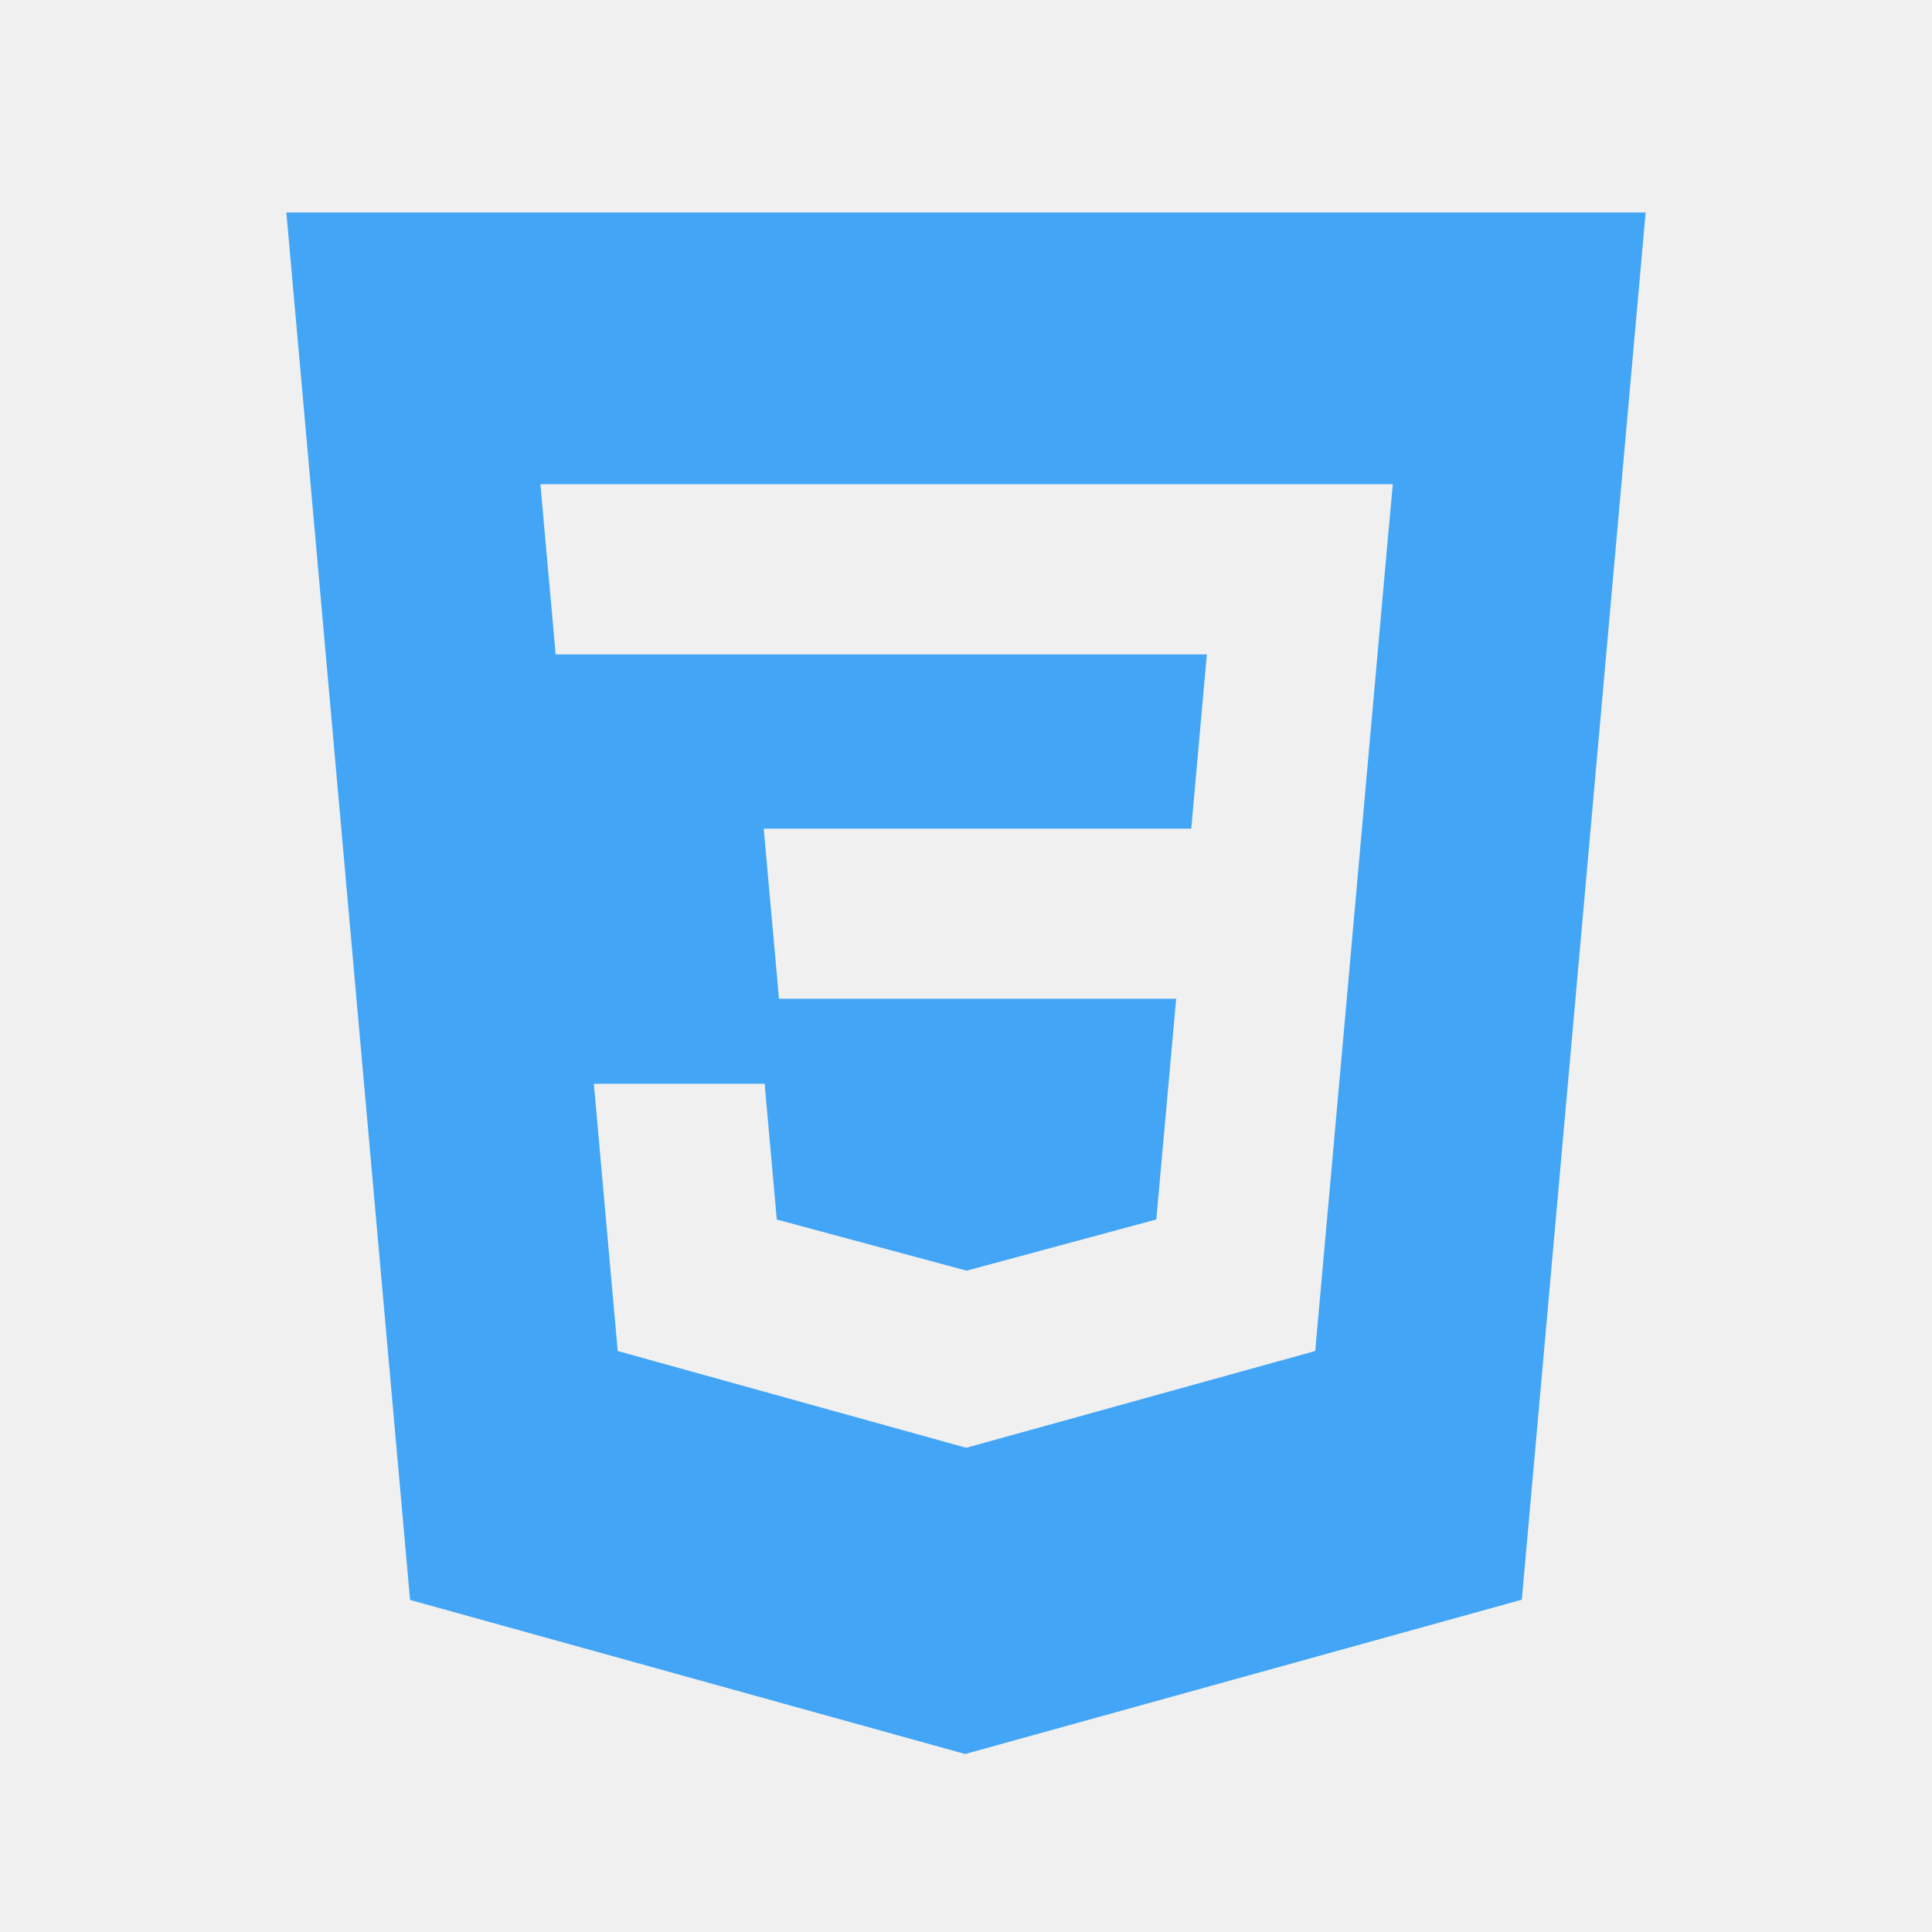
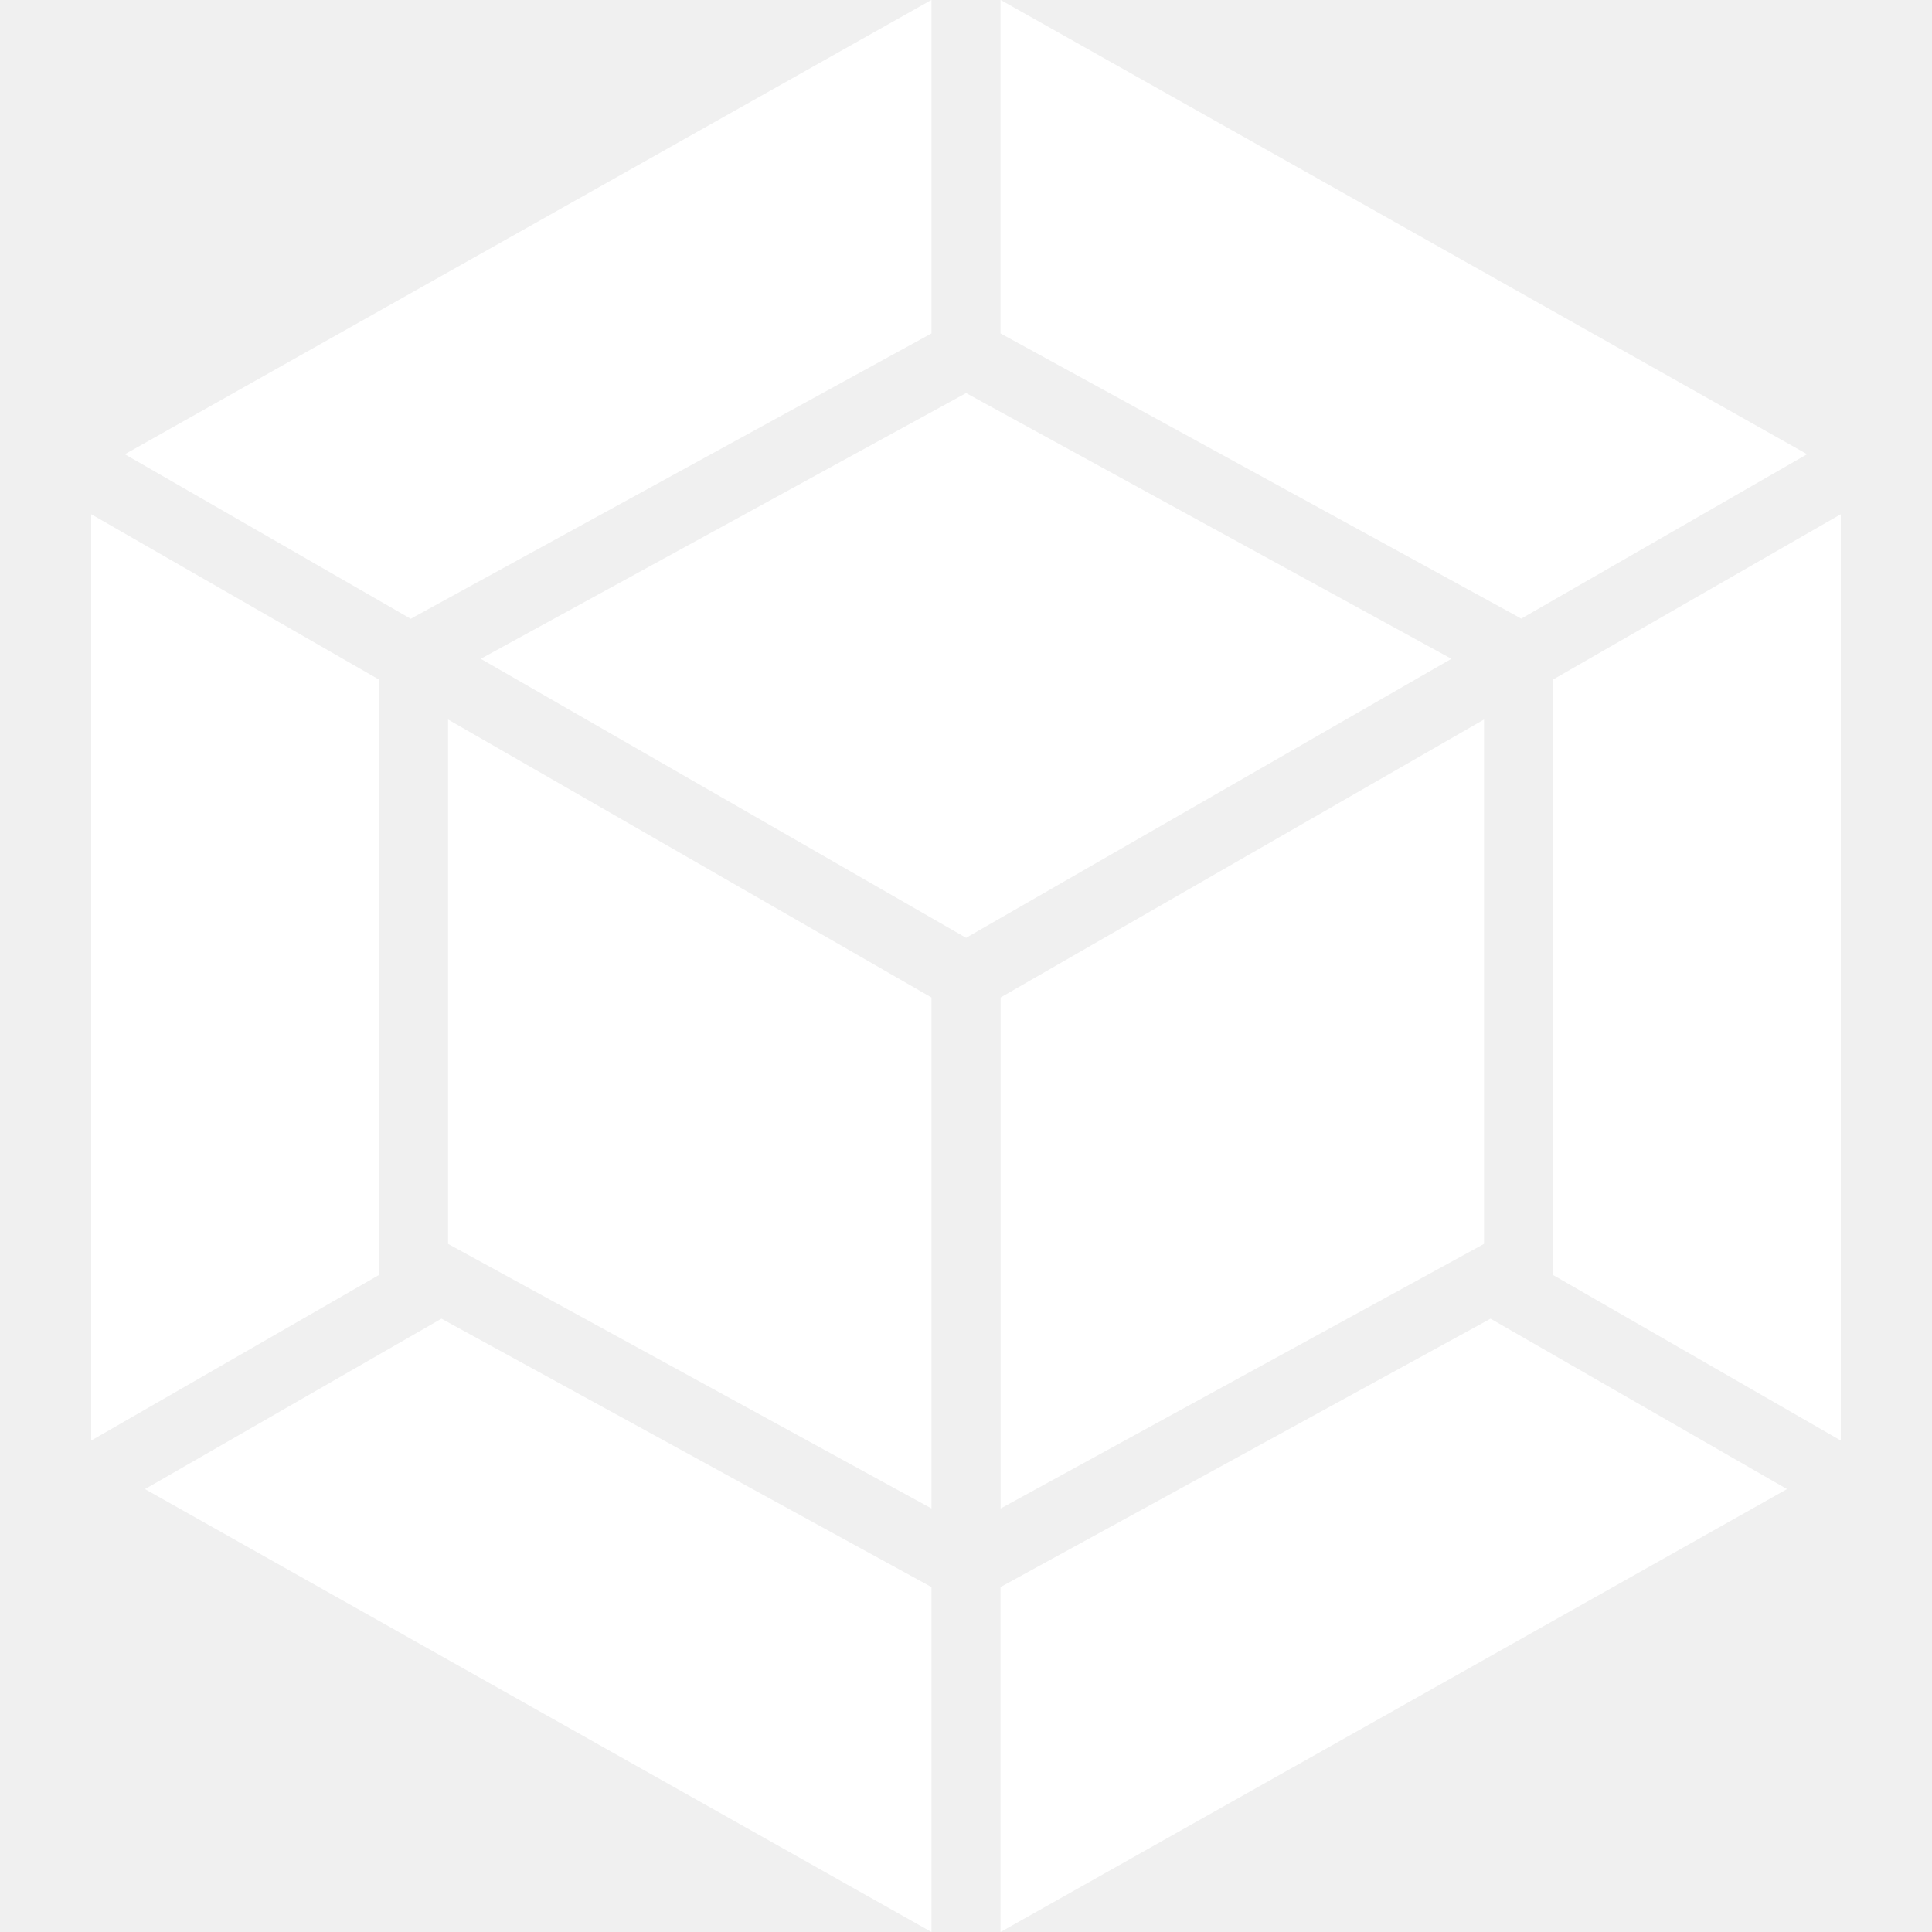
- <svg xmlns="http://www.w3.org/2000/svg" stroke="currentColor" fill="#42a5f5" stroke-width="0" version="1.1" viewBox="0 0 32 32" height="1em" width="1em" class="tsv-icon">
-   <path d="M16.017 21.044v0zM4.743 3.519l2.049 22.981 9.194 2.552 9.22-2.556 2.051-22.977h-22.514zM23 8.775l-0.693 7.767h-0l-0.48 5.359-0.042 0.476-5.781 1.603-5.773-1.603-0.395-4.426h2.829l0.201 2.248 3.142 0.847 0.008-0.002 0.002-0 3.134-0.846 0.329-3.655-6.579 0-0.056-0.633-0.129-1.429-0.067-0.756 7.081-0 0.258-2.886h-10.786l-0.056-0.634-0.129-1.429-0.067-0.756h14.118l-0.068 0.756z" stroke="none" />
+ <svg xmlns="http://www.w3.org/2000/svg" stroke="currentColor" fill="#fff" stroke-width="0" role="img" viewBox="0 0 24 24" height="1em" width="1em" class="tsv-icon">
+   <path d="M22.199 18.498l-9.77 5.502v-4.285l6.087-3.334 3.683 2.117zm.668-.603V6.388l-3.575 2.054v7.396zm-21.066.603l9.77 5.502v-4.285L5.484 16.381l-3.683 2.117zm-.668-.603V6.388l3.575 2.054v7.396zm.418-12.252l10.02-5.644v4.143L5.152 7.659l-.049.028zm20.898 0l-10.02-5.644v4.143l6.419 3.515.049.028 3.552-2.043zm-10.877 13.096l-6.006-3.287V8.938l6.005 3.453v6.349zm.858 0l6.005-3.287V8.938l-6.005 3.453zM5.972 8.184l6.029-3.301L18.03 8.184l-6.029 3.466z" stroke="none" />
</svg>
